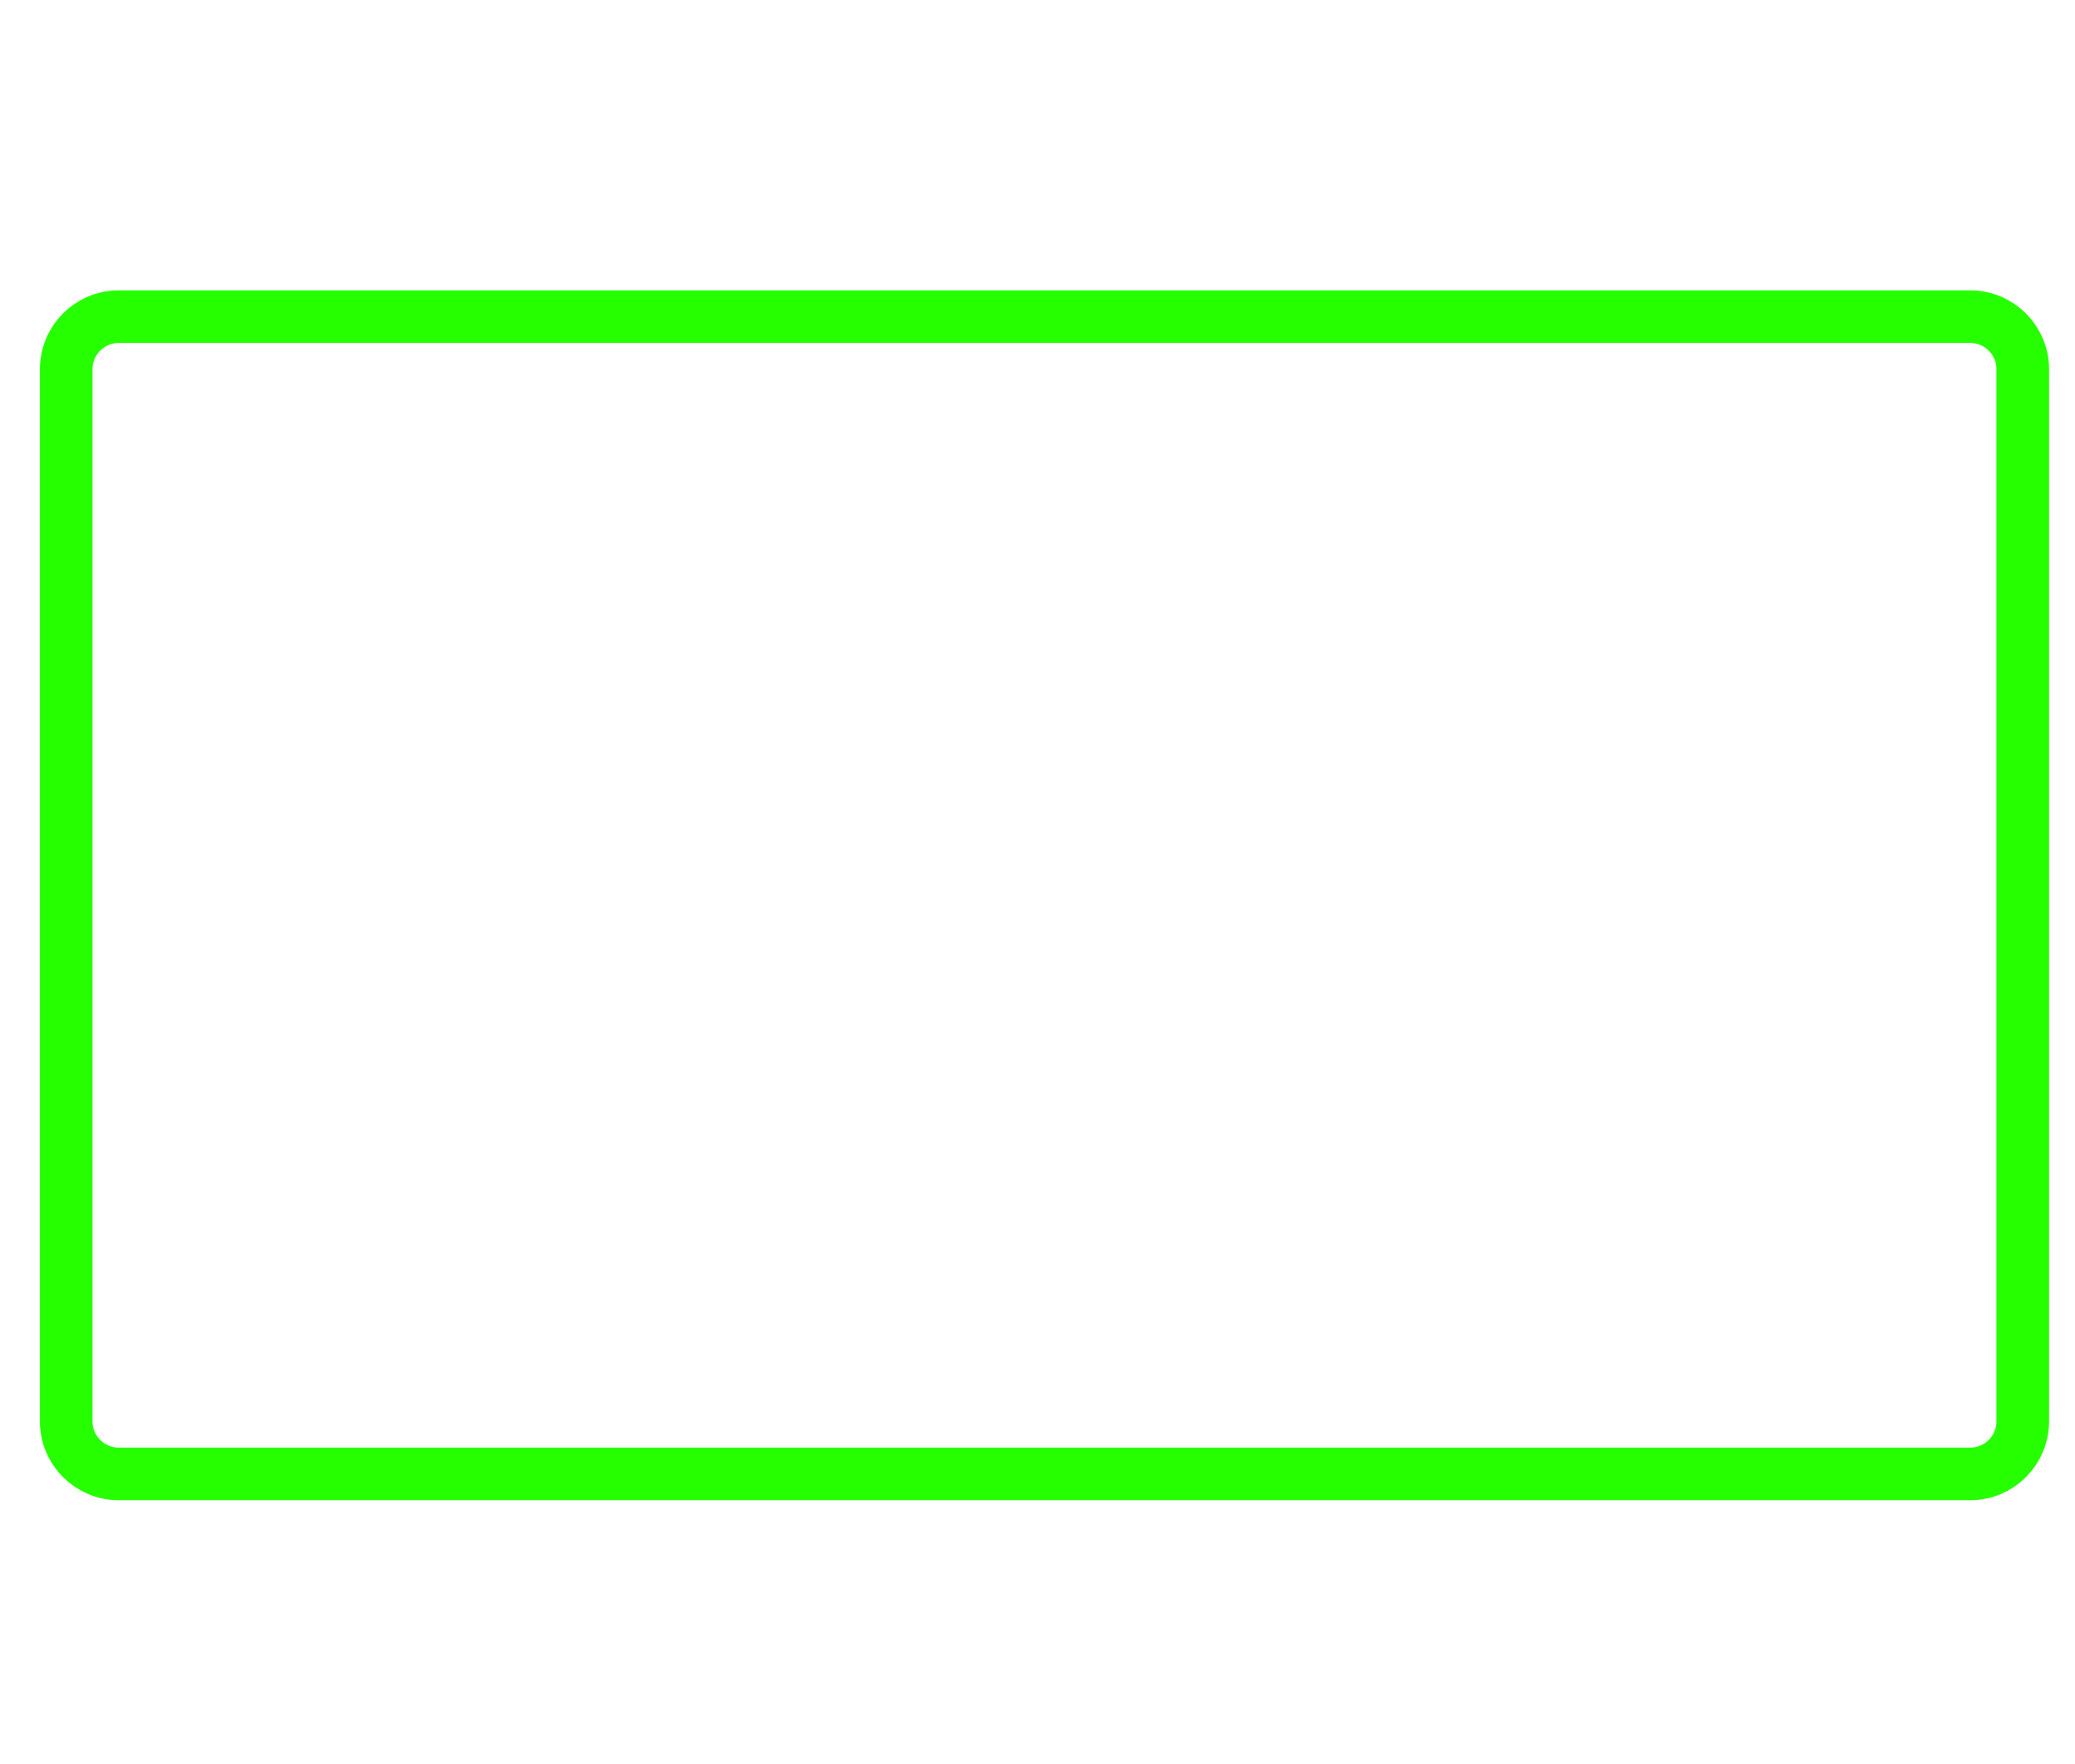
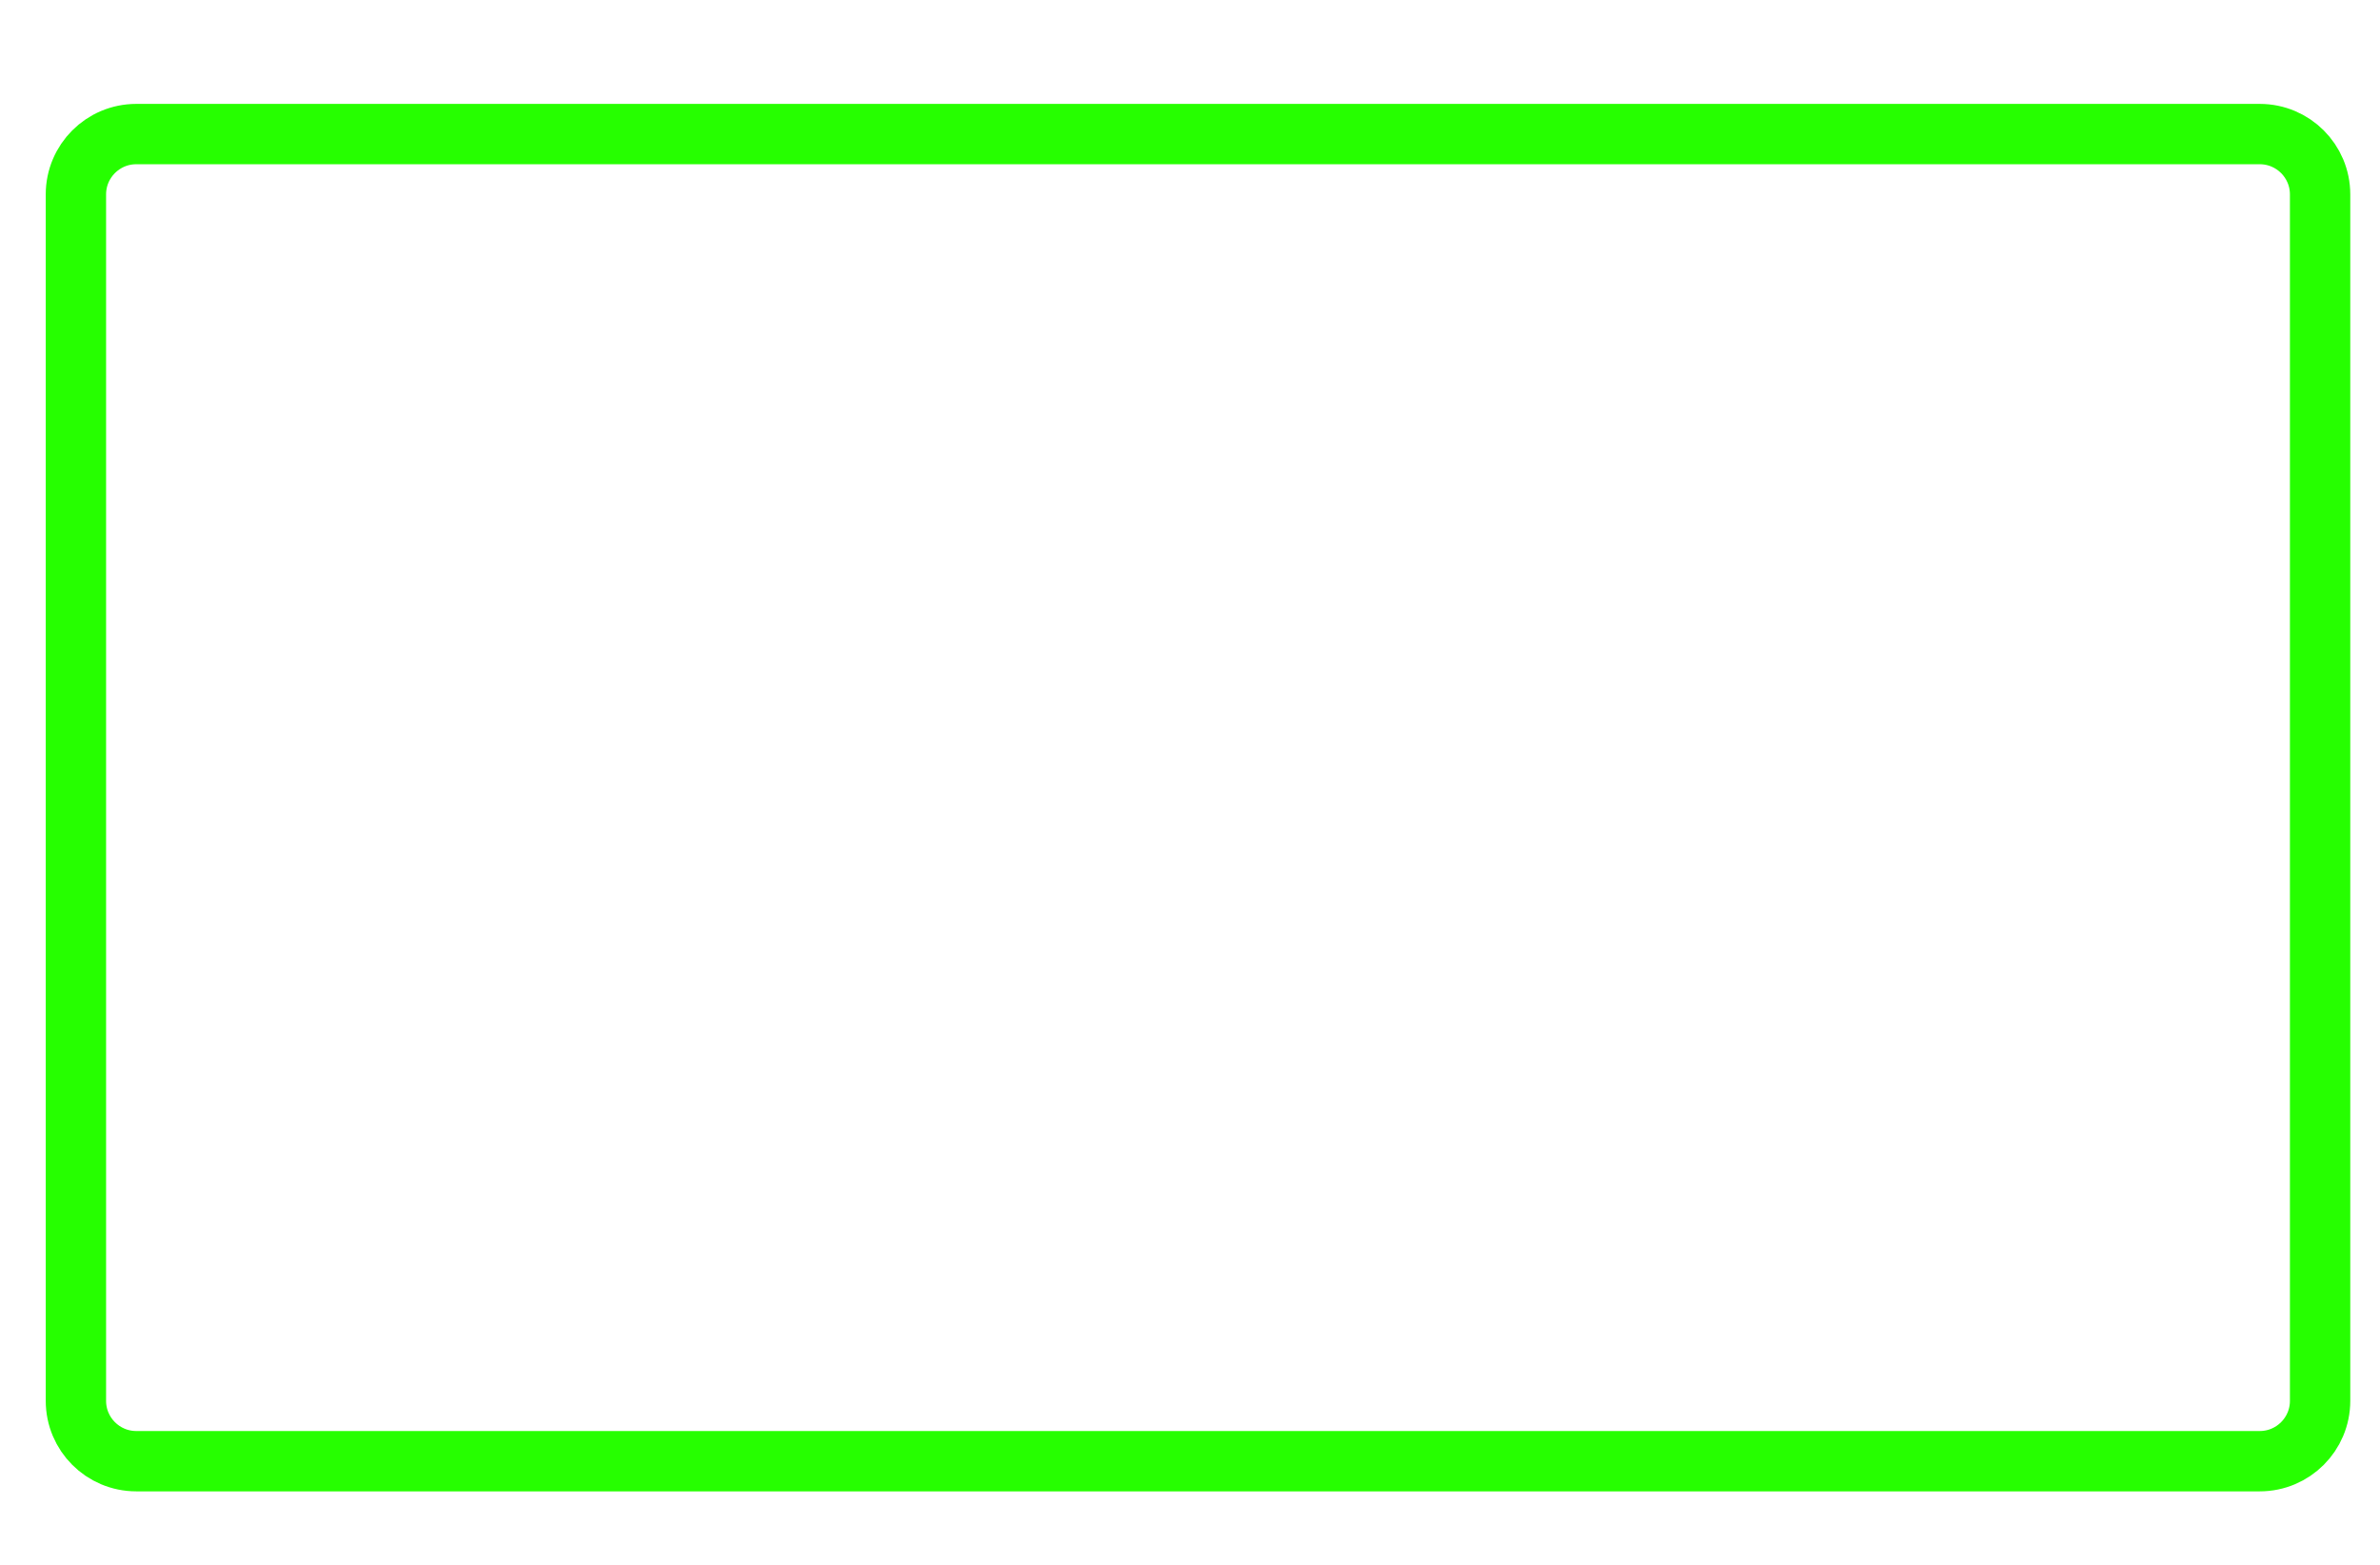
- <svg xmlns="http://www.w3.org/2000/svg" width="400" height="340" viewBox="0 0 70.007 44.004" version="1.1" id="svg412">
+ <svg xmlns="http://www.w3.org/2000/svg" width="400" height="263" viewBox="0 0 70.007 44.004" version="1.1" id="svg412">
  <defs id="defs406" />
  <g id="layer1">
    <rect height="39.039" rx="1.775" stroke="#26ff00" stroke-width="5" width="66.012" x="2.233" y="2.931" id="rect312" style="font-variation-settings:normal;opacity:1;vector-effect:none;fill:none;fill-opacity:1;stroke:#26ff00;stroke-width:1.775;stroke-linecap:butt;stroke-linejoin:miter;stroke-miterlimit:4;stroke-dasharray:none;stroke-dashoffset:0;stroke-opacity:1;stop-color:#000000;stop-opacity:1" />
  </g>
</svg>
